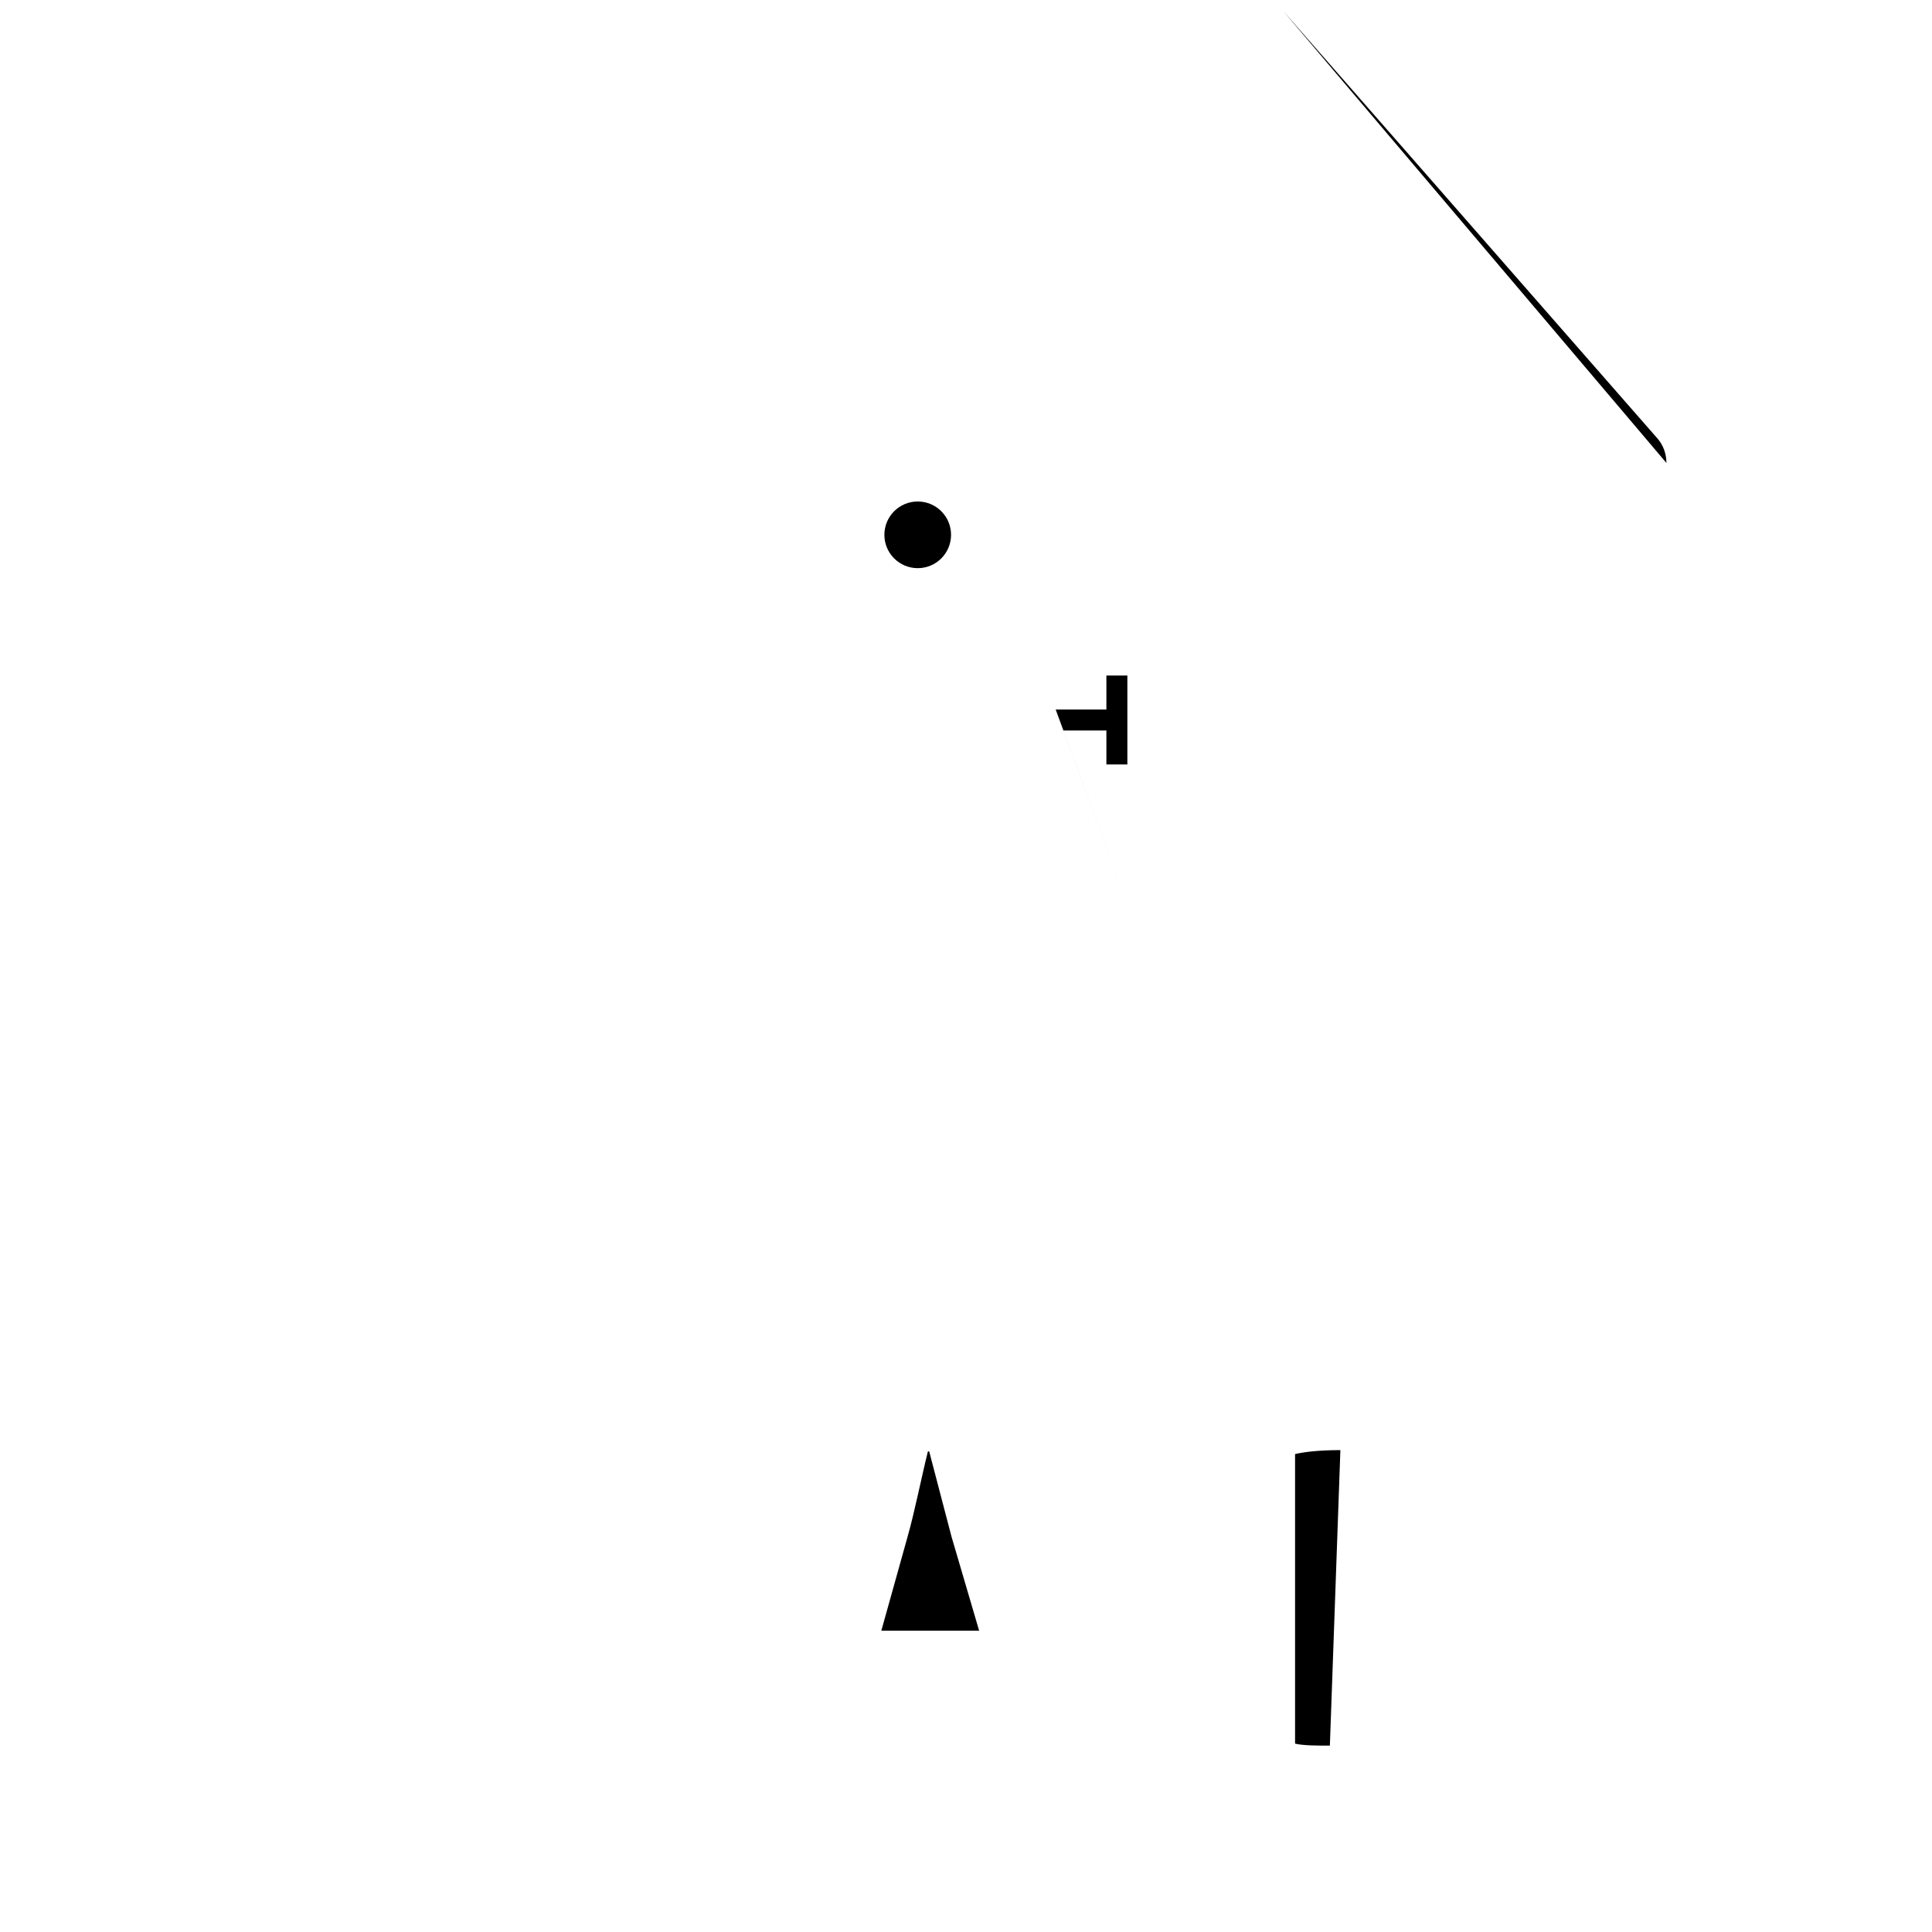
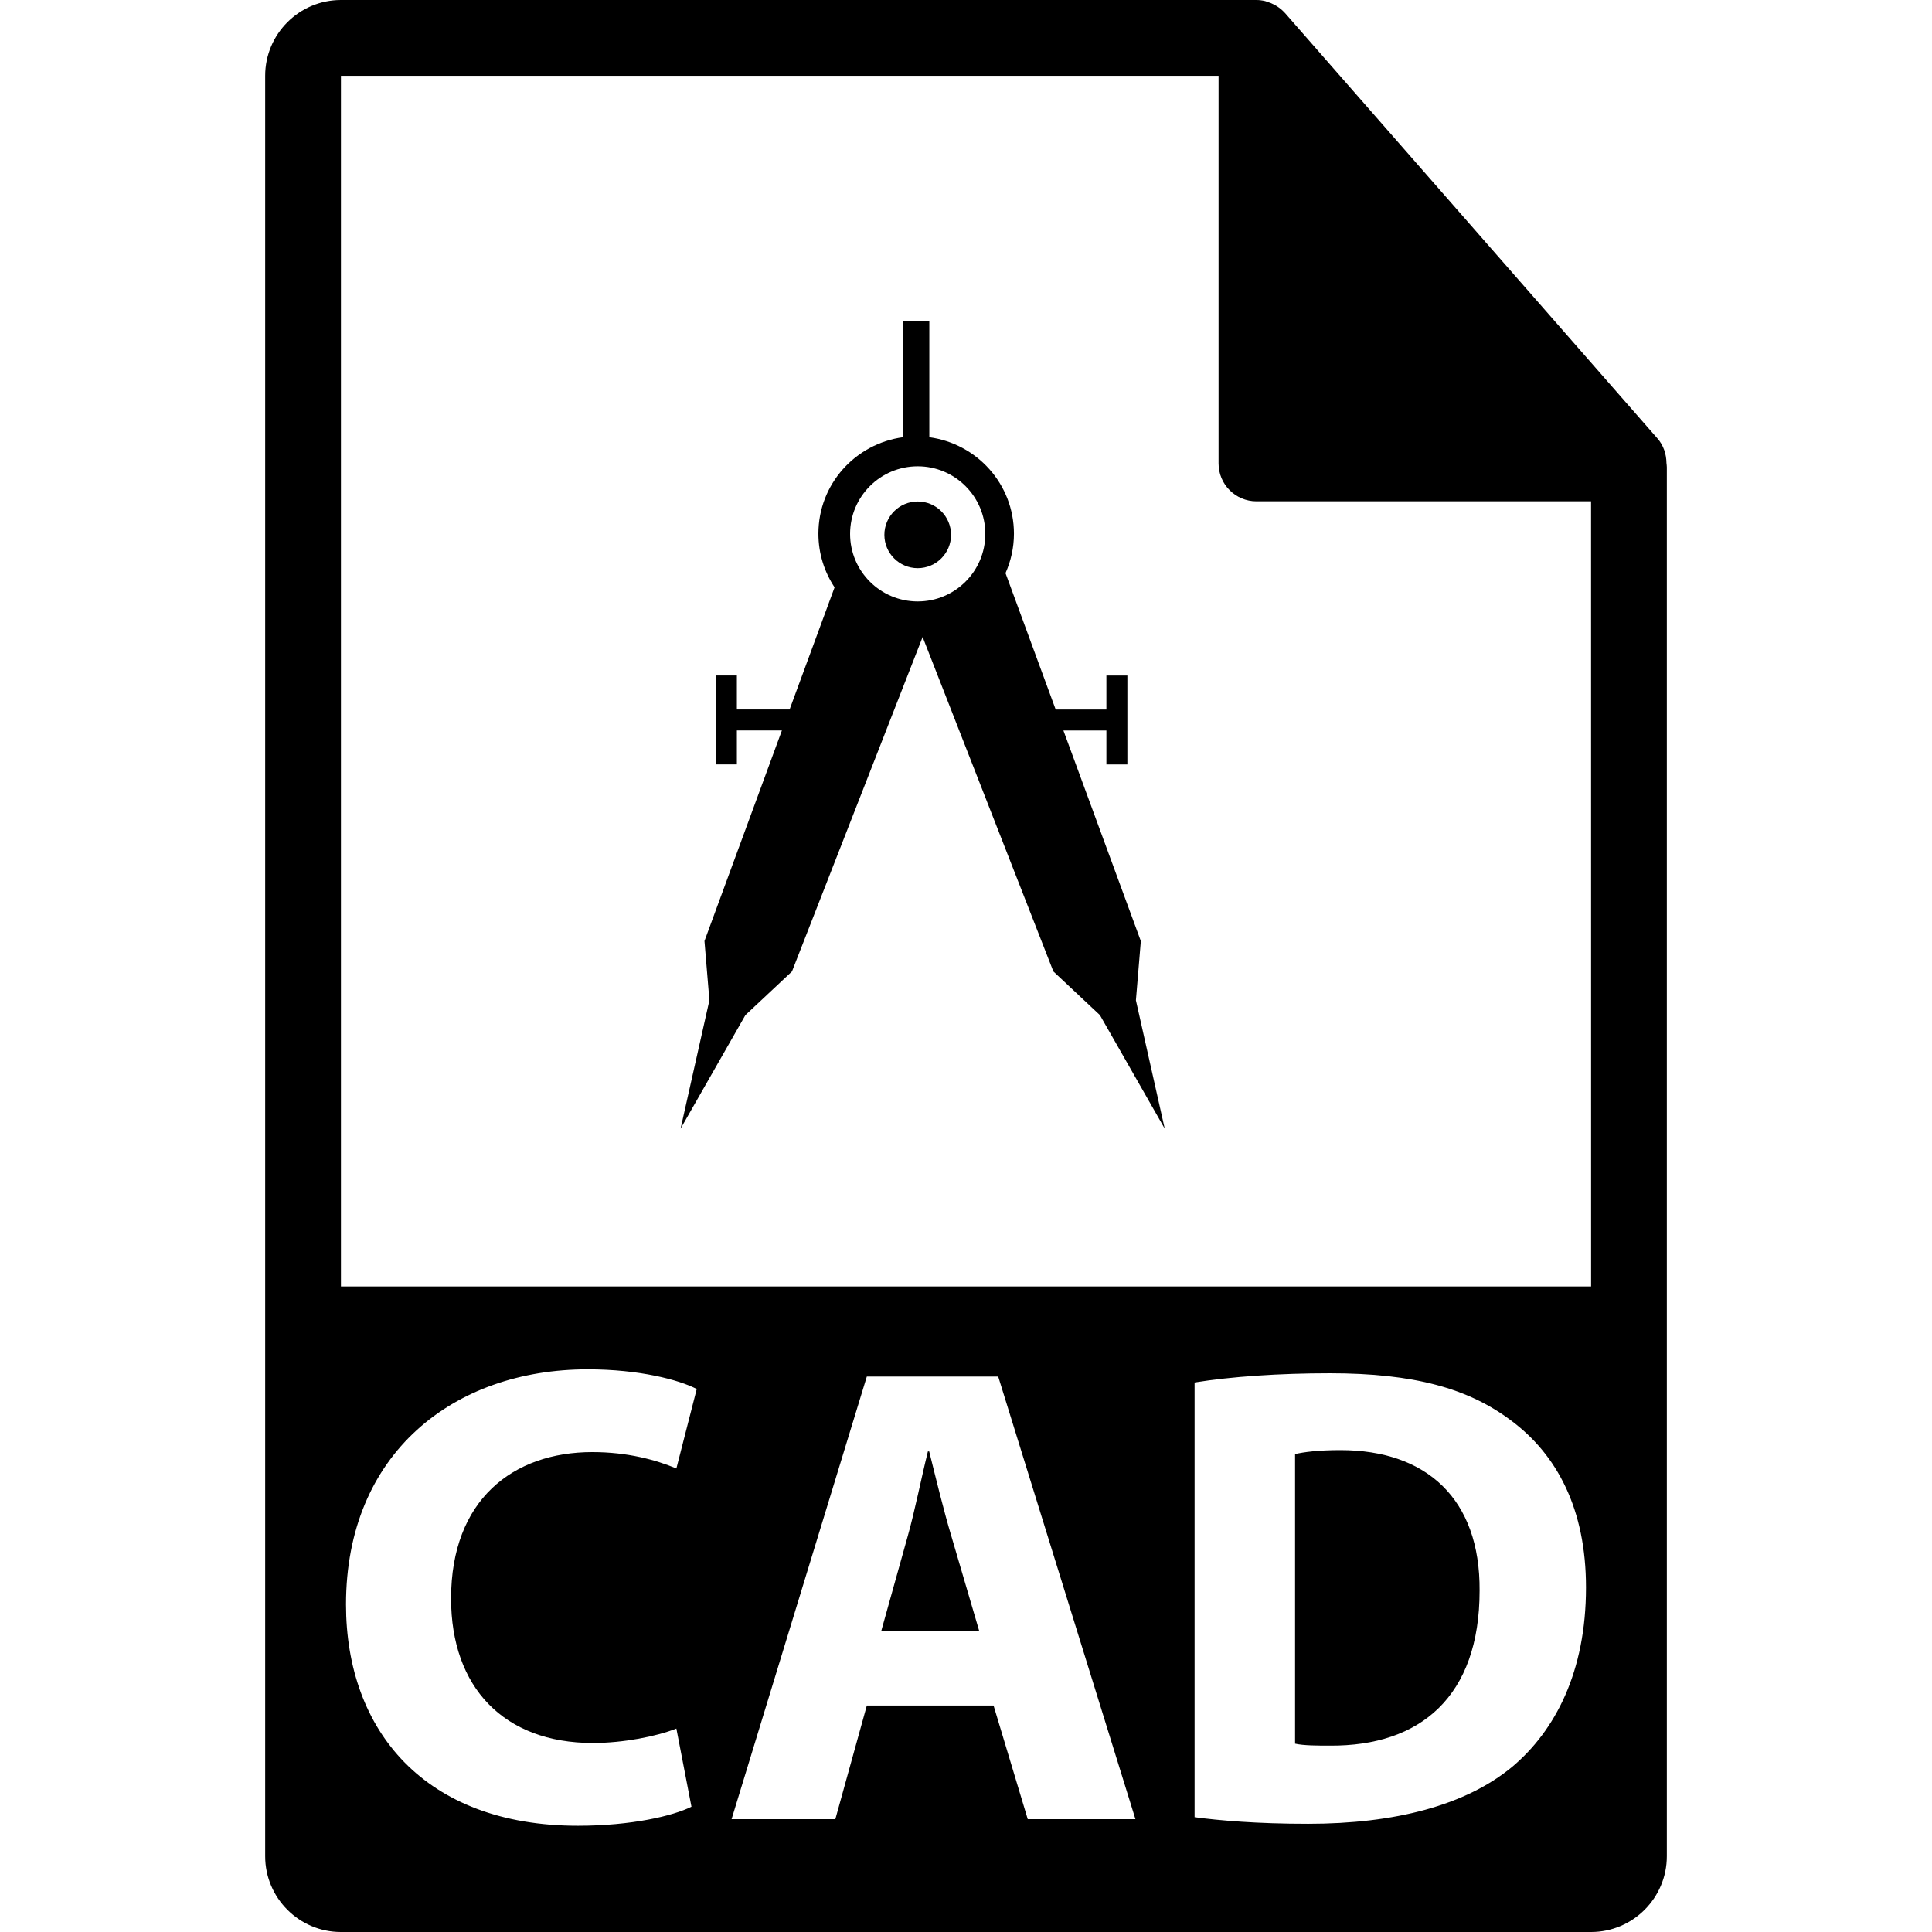
<svg xmlns="http://www.w3.org/2000/svg" version="1.1" x="0px" y="0px" viewBox="0 0 550.801 550.801" style="enable-background:new 0 0 550.801 550.801;">
  <g>
    <g>
-       <path d="M264.908,413.791h-0.369c-1.866,7.494-3.73,17.033-5.798,24.332l-7.48,26.778h27.884l-7.865-26.778,C269.027,430.64,266.78,421.285,264.908,413.791z" />
-       <path d="M382.135,413.417c-6.36,0-10.479,0.564-12.92,1.128v82.562c2.436,0.559,6.37,0.559,9.924,0.559,c25.84,0.19,42.684-14.038,42.684-44.181C422.012,427.275,406.666,413.417,382.135,413.417z" />
-       <path d="M475.095,131.992c-0.032-2.521-0.833-5.021-2.568-6.993L366.324,3.689c-0.021-0.035-0.053-0.045-0.084-0.077,c-0.633-0.706-1.36-1.284-2.141-1.803c-0.232-0.145-0.465-0.285-0.707-0.422c-0.686-0.367-1.393-0.665-2.131-0.886,c-0.2-0.063-0.379-0.145-0.58-0.197C359.87,0.114,359.037,0,358.203,0H97.2C85.292,0,75.6,9.693,75.6,21.601v507.6,c0,11.907,9.692,21.601,21.6,21.601H453.6c11.908,0,21.601-9.693,21.601-21.601V133.202,C475.2,132.791,475.137,132.393,475.095,131.992z M169.037,496.916c8.628,0,18.17-1.872,23.792-4.118l4.303,22.285,c-5.242,2.616-17.031,5.427-32.39,5.427c-43.63,0-66.095-27.147-66.095-63.097c0-43.068,30.705-67.025,68.903-67.025,c14.787,0,26.03,3.001,31.084,5.611l-5.801,22.649c-5.812-2.432-13.856-4.667-23.965-4.667c-22.663,0-40.268,13.652-40.268,41.739,C128.596,481.001,143.585,496.916,169.037,496.916z M293.003,518.638l-9.745-32.4h-36.131l-8.975,32.4h-29.587l38.562-126.193,h37.455l39.124,126.193H293.003z M431.188,503.656c-13.299,11.053-33.518,16.295-58.229,16.295,c-14.782,0-25.271-0.939-32.39-1.878V394.137c10.483-1.692,24.157-2.626,38.575-2.626c23.968,0,39.492,4.304,51.664,13.479,c13.114,9.745,21.347,25.28,21.347,47.566C452.155,476.698,443.359,493.362,431.188,503.656z M97.2,366.752V21.601h250.203,v110.521c0,5.962,4.831,10.8,10.8,10.8H453.6l0.011,223.837H97.2V366.752z" />
-       <path d="M325.244,268.289l-22.074-60.033h12.256v9.682h5.979v-25.353h-5.979v9.693h-14.46l-14.302-38.886,c1.529-3.449,2.404-7.235,2.404-11.243c0-14.109-10.525-25.65-24.123-27.496v-33.07h-7.491v33.064,c-13.614,1.846-24.131,13.387-24.131,27.496c0,5.655,1.695,10.908,4.611,15.303l-12.825,34.826h-15.029v-9.692h-5.978v25.352,h5.978v-9.682h12.835l-22.074,60.033l1.405,16.894l-8.214,36.598l18.479-32.379l13.278-12.445l37.249-95.354l37.272,95.354,l13.269,12.445l18.478,32.379l-8.216-36.598L325.244,268.289z M261.636,171.466c-10.655,0-19.28-8.627-19.28-19.256,c0-10.645,8.63-19.267,19.28-19.267c10.642,0,19.269,8.628,19.269,19.267C280.905,162.844,272.278,171.466,261.636,171.466z" />
+       <path d="M264.908 413.791h-0.369c-1.866 7.494-3.73 17.033-5.798 24.332l-7.48 26.778h27.884l-7.865-26.778 C269.027 430.64 266.78 421.285 264.908 413.791z" />
+       <path d="M382.135 413.417c-6.36 0-10.479 0.564-12.92 1.128v82.562c2.436 0.559 6.37 0.559 9.924 0.559 c25.84 0.19 42.684-14.038 42.684-44.181C422.012 427.275 406.666 413.417 382.135 413.417z" />
+       <path d="M475.095 131.992c-0.032-2.521-0.833-5.021-2.568-6.993L366.324 3.689c-0.021-0.035-0.053-0.045-0.084-0.077 c-0.633-0.706-1.36-1.284-2.141-1.803c-0.232-0.145-0.465-0.285-0.707-0.422c-0.686-0.367-1.393-0.665-2.131-0.886 c-0.2-0.063-0.379-0.145-0.58-0.197C359.87 0.114 359.037 0 358.203 0H97.2C85.292 0 75.6 9.693 75.6 21.601v507.6 c0 11.907 9.692 21.601 21.6 21.601H453.6c11.908 0 21.601-9.693 21.601-21.601V133.202 C475.2 132.791 475.137 132.393 475.095 131.992z M169.037 496.916c8.628 0 18.17-1.872 23.792-4.118l4.303 22.285 c-5.242 2.616-17.031 5.427-32.39 5.427c-43.63 0-66.095-27.147-66.095-63.097c0-43.068 30.705-67.025 68.903-67.025 c14.787 0 26.03 3.001 31.084 5.611l-5.801 22.649c-5.812-2.432-13.856-4.667-23.965-4.667c-22.663 0-40.268 13.652-40.268 41.739 C128.596 481.001 143.585 496.916 169.037 496.916z M293.003 518.638l-9.745-32.4h-36.131l-8.975 32.4h-29.587l38.562-126.193 h37.455l39.124 126.193H293.003z M431.188 503.656c-13.299 11.053-33.518 16.295-58.229 16.295 c-14.782 0-25.271-0.939-32.39-1.878V394.137c10.483-1.692 24.157-2.626 38.575-2.626c23.968 0 39.492 4.304 51.664 13.479 c13.114 9.745 21.347 25.28 21.347 47.566C452.155 476.698 443.359 493.362 431.188 503.656z M97.2 366.752V21.601h250.203 v110.521c0 5.962 4.831 10.8 10.8 10.8H453.6l0.011 223.837H97.2V366.752z" />
+       <path d="M325.244 268.289l-22.074-60.033h12.256v9.682h5.979v-25.353h-5.979v9.693h-14.46l-14.302-38.886 c1.529-3.449 2.404-7.235 2.404-11.243c0-14.109-10.525-25.65-24.123-27.496v-33.07h-7.491v33.064 c-13.614 1.846-24.131 13.387-24.131 27.496c0 5.655 1.695 10.908 4.611 15.303l-12.825 34.826h-15.029v-9.692h-5.978v25.352 h5.978v-9.682h12.835l-22.074 60.033l1.405 16.894l-8.214 36.598l18.479-32.379l13.278-12.445l37.249-95.354l37.272 95.354 l13.269 12.445l18.478 32.379l-8.216-36.598L325.244 268.289z M261.636 171.466c-10.655 0-19.28-8.627-19.28-19.256 c0-10.645 8.63-19.267 19.28-19.267c10.642 0 19.269 8.628 19.269 19.267C280.905 162.844 272.278 171.466 261.636 171.466z" />
      <circle cx="261.636" cy="152.475" r="9.504" />
    </g>
  </g>
</svg>
